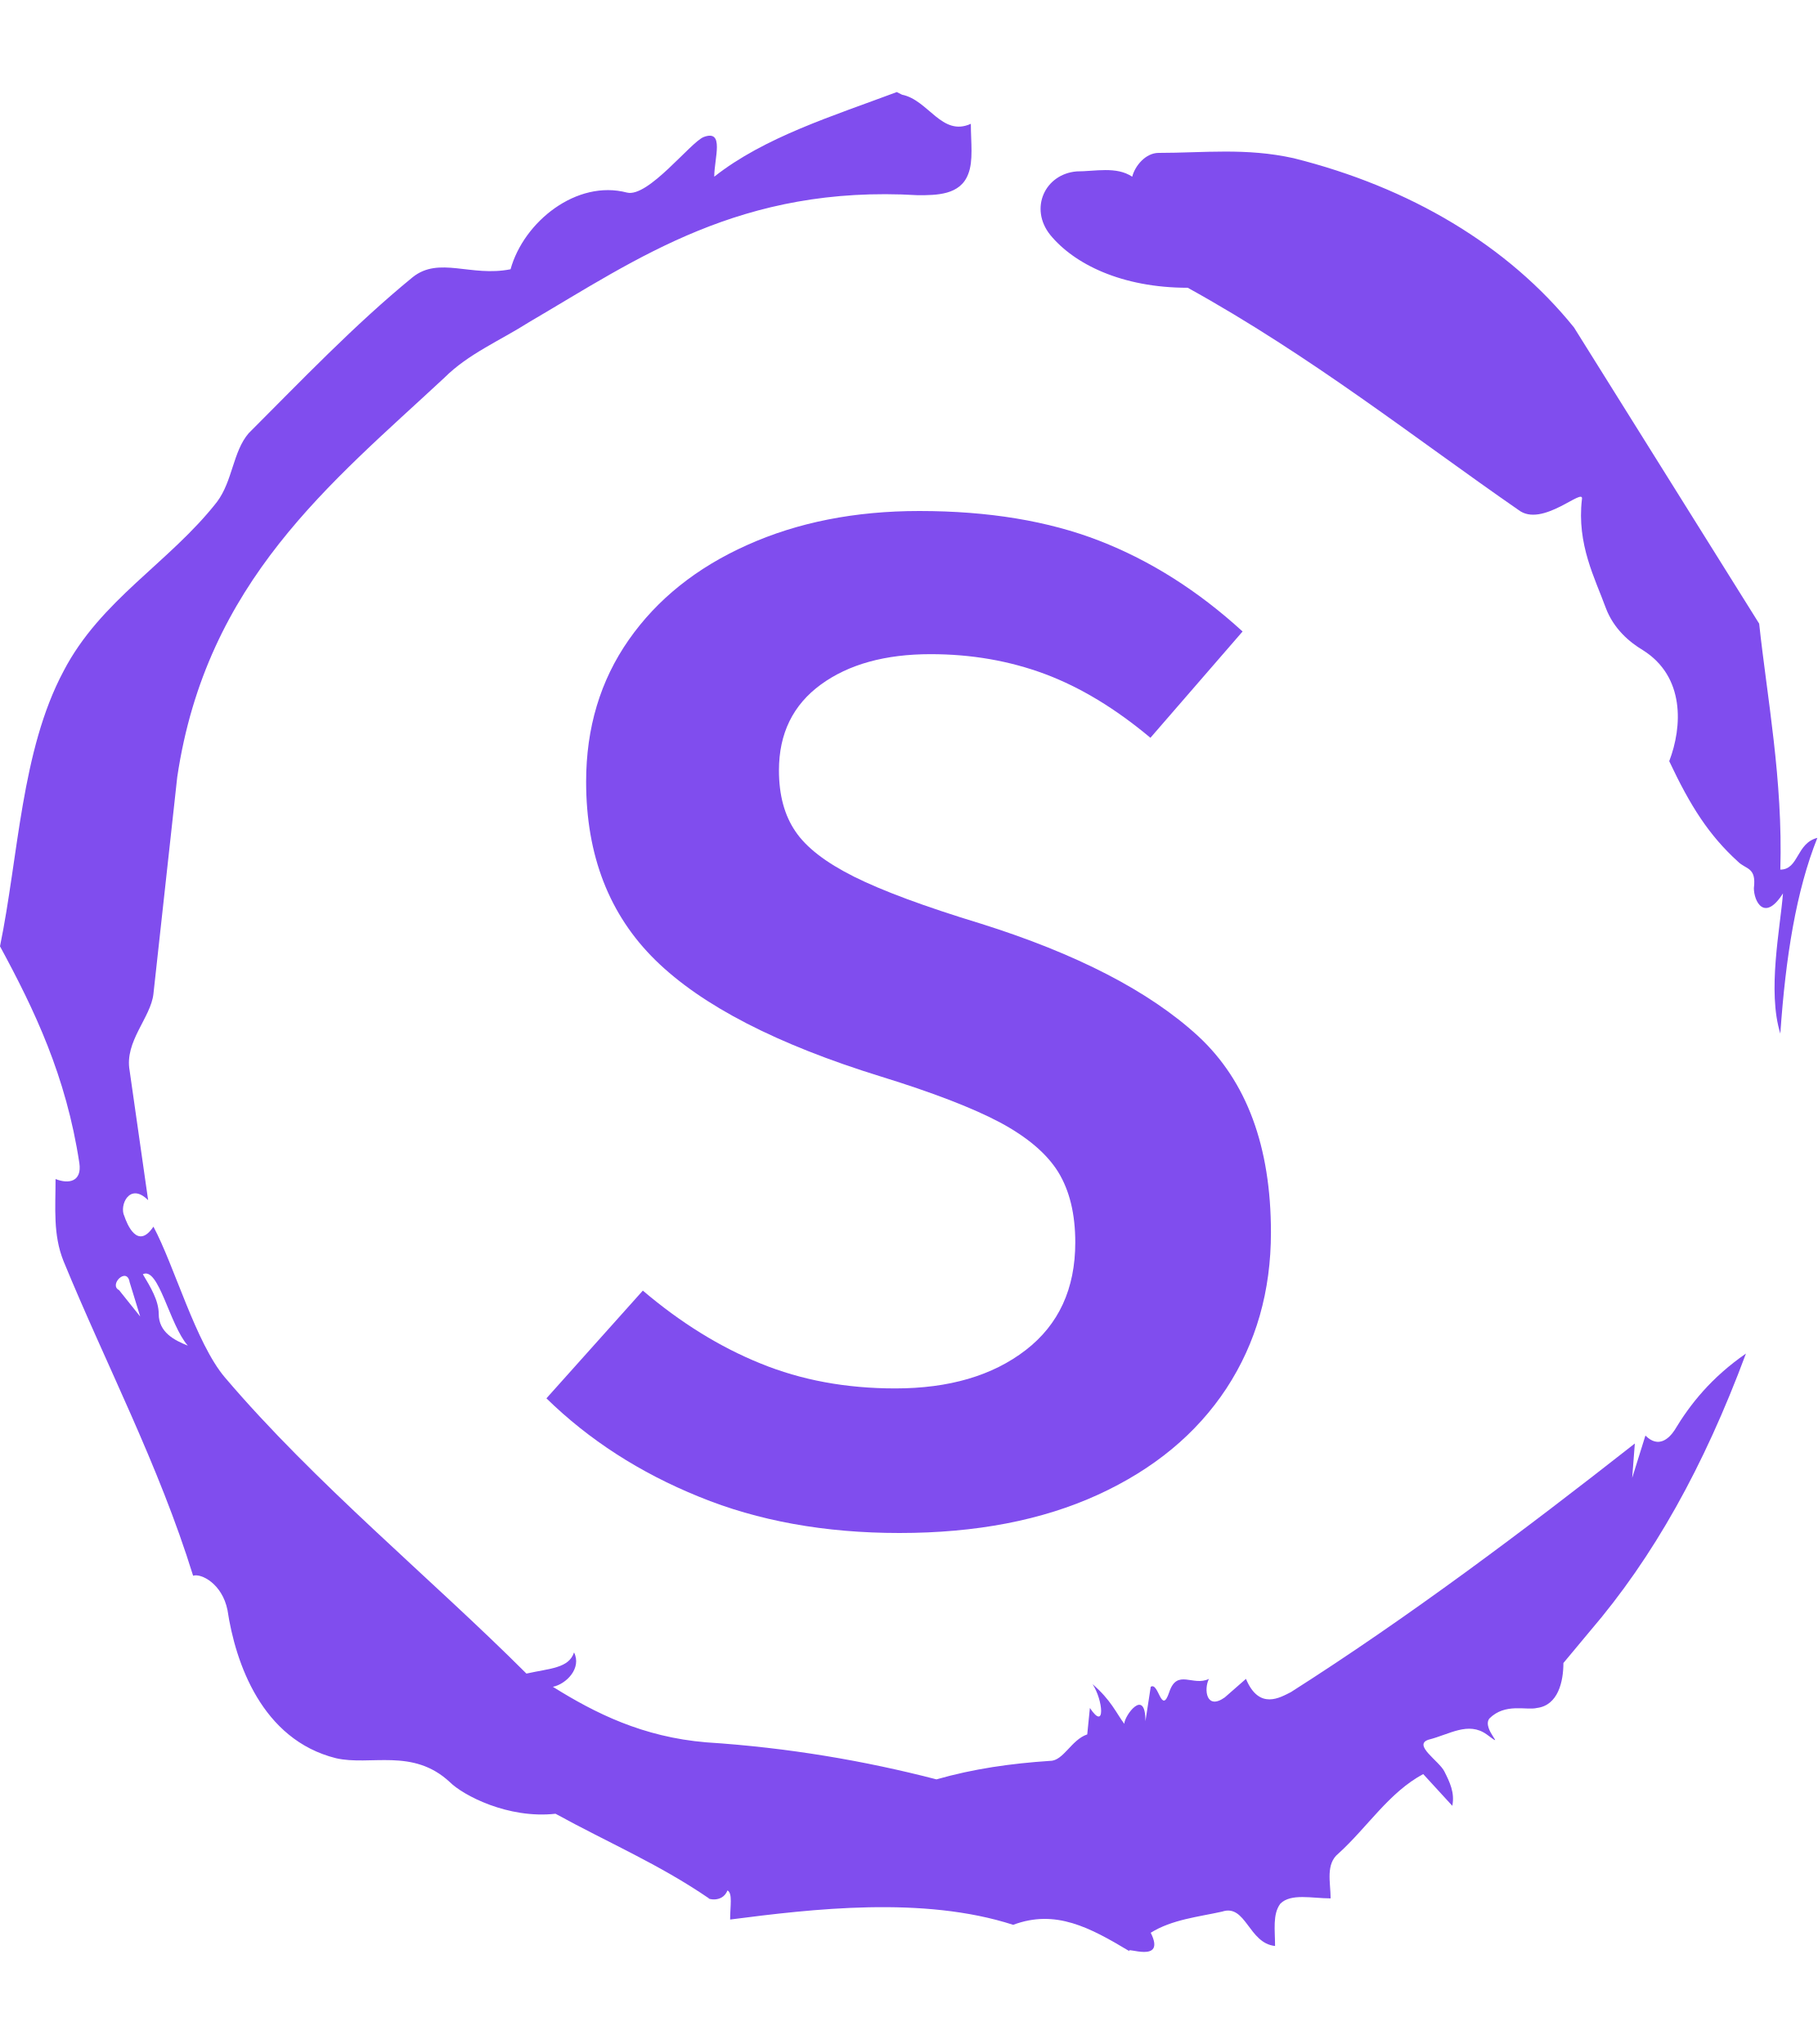
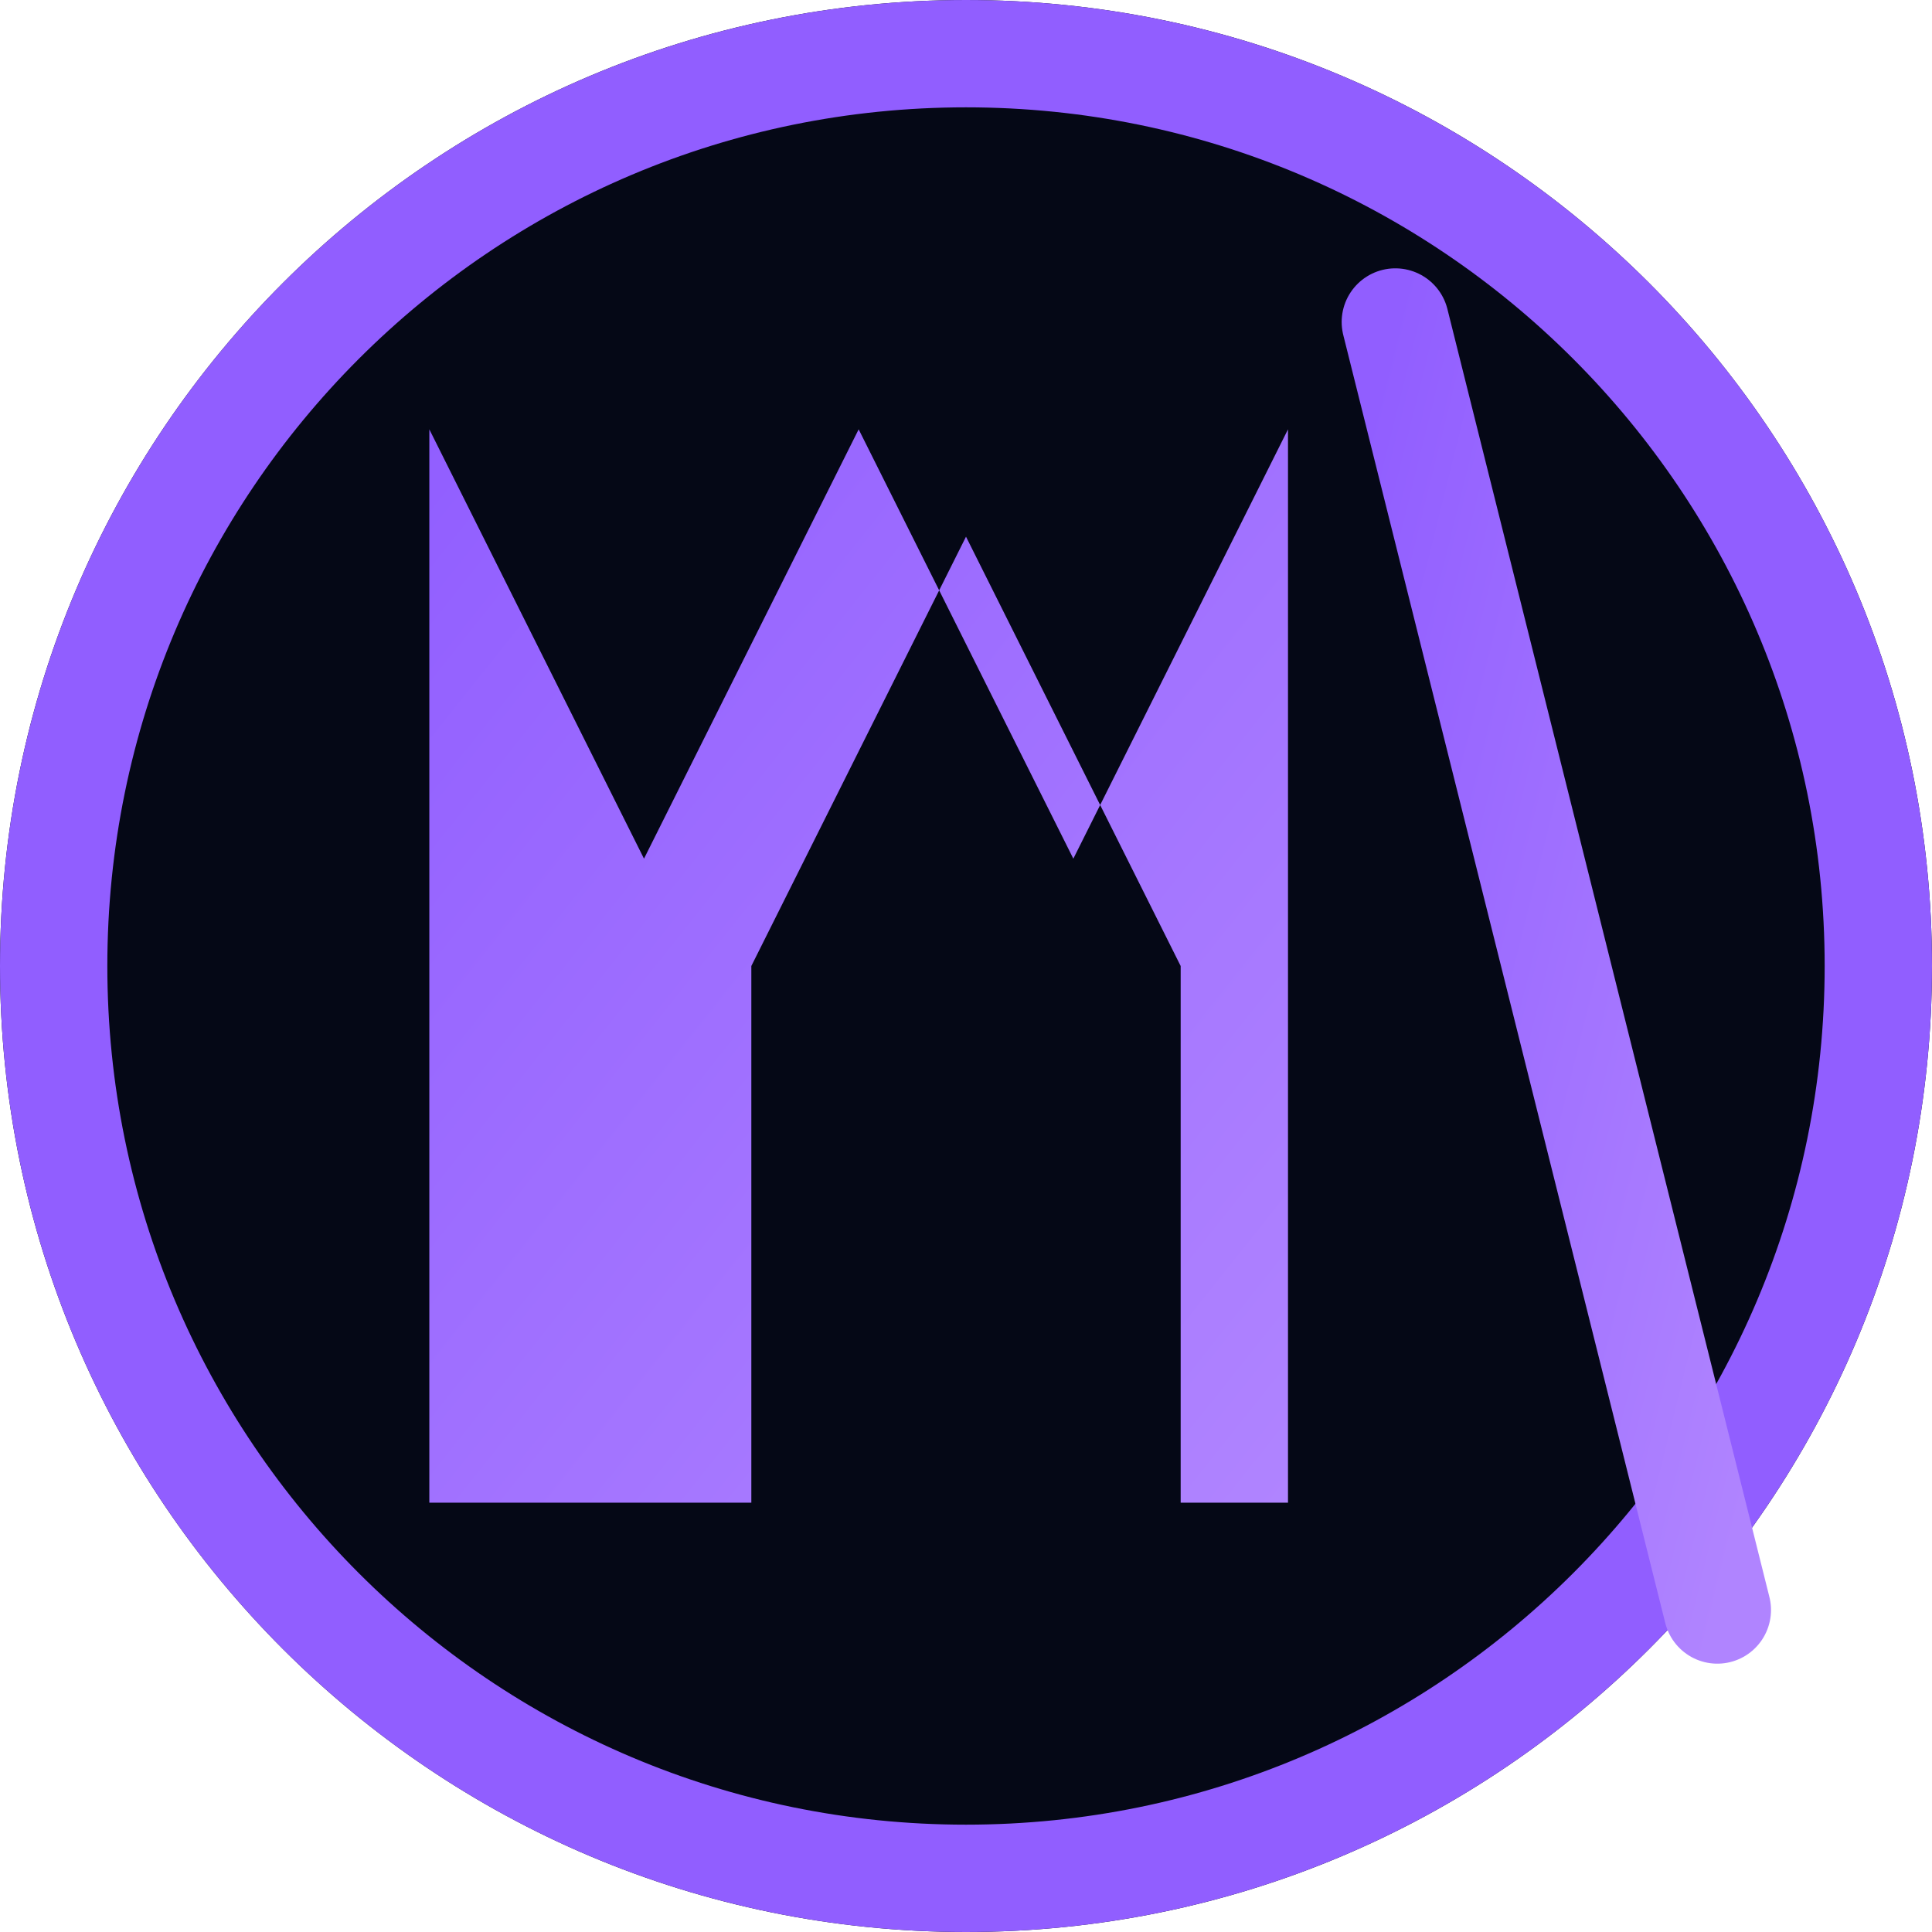
- <svg xmlns="http://www.w3.org/2000/svg" viewBox="0 0 320 360" height="360" width="320">
-   <g>
-     <path d="M20.961 227.22l3.726 4.658-1.863-6.056c-0.466-2.795-3.726 0.466-1.863 1.398M25.153 224.425c1.397 2.329 2.795 4.658 2.795 6.987 0 3.261 2.795 4.658 5.123 5.589-3.261-3.726-5.124-13.974-7.918-12.576M204.017 26.929c7.918 0 15.371-0.932 23.756 0.931 20.495 5.124 37.729 15.371 49.374 29.811l32.606 52.169c1.397 13.042 4.192 27.482 3.726 43.319 3.261 0 2.795-4.658 6.521-5.59-3.726 9.316-5.59 20.961-6.521 34.469-2.329-7.453 0-18.632 0.466-24.687-3.261 5.124-5.124 1.397-5.124-0.932 0.466-3.726-1.397-3.261-2.795-4.658-5.124-4.658-8.384-9.782-12.11-17.7 2.329-6.055 2.795-14.905-4.658-19.563-2.329-1.397-5.124-3.726-6.521-7.453-1.863-5.124-5.124-11.179-4.193-19.097 0.466-2.329-6.987 5.124-11.179 1.863-18.166-12.576-36.332-27.016-58.224-39.127-11.645 0-20.029-4.192-24.221-9.316-3.726-4.658-0.932-10.713 4.658-11.179 3.261 0 6.987-0.932 9.782 0.932 0.466-1.863 2.329-4.192 4.657-4.192M157.904 16.215l0.932 0.466c4.658 0.932 6.987 7.453 12.11 5.124 0 3.261 0.466 6.521-0.466 8.85-1.397 3.726-5.59 3.726-8.85 3.726-31.208-1.863-49.374 11.179-68.471 22.358-5.124 3.261-10.713 5.59-14.906 9.782-20.029 18.632-41.921 35.866-47.045 70.335l-4.192 38.195c-0.466 4.192-5.124 8.384-4.192 13.508l3.26 22.824c-3.261-3.261-5.124 0.932-4.192 2.795 0.466 1.397 2.329 6.055 5.124 1.863 3.726 6.987 7.453 20.495 12.576 26.55 15.837 18.632 36.332 35.4 53.101 52.169 4.192-0.932 7.453-0.932 8.384-3.727 1.397 2.795-1.397 5.59-3.726 6.056 7.453 4.658 15.837 8.85 27.016 9.781 14.44 0.932 27.948 3.261 40.524 6.522 6.521-1.863 13.042-2.795 20.029-3.261 2.329 0 3.726-3.726 6.521-4.658l0.466-4.658c2.795 4.192 2.329-1.397 0.466-4.192 3.261 2.795 4.192 5.124 5.589 6.987 0-1.397 3.726-6.521 3.727-0.466l0.931-6.055c1.397-0.932 1.863 5.124 3.261 0.931 1.397-4.192 4.192-0.932 6.987-2.329-0.932 1.863-0.466 5.59 2.794 3.261l3.727-3.261c2.329 5.59 6.055 3.261 7.918 2.329 20.495-13.042 40.99-28.413 60.553-43.784l-0.466 6.055 2.329-7.453c2.329 2.329 4.192 0.466 5.124-0.931 2.795-4.658 6.521-9.316 12.577-13.508-7.453 20.029-16.303 35.866-27.482 48.908l-4.658 5.59c0 3.261-0.932 7.453-4.658 7.918-1.863 0.466-5.59-0.932-8.384 1.863-1.397 1.863 3.261 5.59-0.466 2.795-3.261-2.329-6.521 0-10.248 0.932-2.795 0.932 1.863 3.726 2.795 5.589 0.932 1.863 1.863 3.726 1.398 6.056l-5.124-5.59c-6.055 3.261-9.782 9.316-14.906 13.974-2.329 1.863-1.397 5.124-1.397 7.918-3.261 0-6.987-0.932-8.85 0.932-1.397 1.863-0.932 4.658-0.932 7.453-4.658-0.466-5.124-7.453-9.315-6.056-4.192 0.932-8.85 1.397-12.577 3.727 2.795 5.59-4.658 2.329-3.726 3.26-6.987-4.192-13.042-7.453-20.495-4.658-15.837-5.124-35.4-2.795-49.84-0.931 0-2.329 0.466-4.658-0.466-5.124-0.932 2.329-3.726 1.397-3.26 1.397-8.85-6.055-17.7-9.782-27.016-14.905-8.384 0.932-16.303-3.261-18.632-5.59-6.521-6.055-13.974-2.795-20.029-4.192-13.042-3.261-17.7-16.769-19.098-26.084-0.932-4.658-4.658-6.521-6.055-6.056-6.055-19.563-15.371-37.263-22.824-55.429-1.863-4.658-1.397-9.316-1.397-14.44 2.329 0.932 4.658 0.466 4.192-2.794-2.329-15.371-7.918-27.016-13.974-38.195 3.261-15.837 3.726-34.469 11.179-48.443 6.521-12.576 18.632-19.098 27.016-29.811 2.795-3.726 2.795-8.85 5.59-12.11 9.316-9.316 18.632-19.098 28.879-27.482 4.658-3.726 10.247 0 17.234-1.397 2.329-8.384 11.645-15.837 20.495-13.508 3.726 0.932 11.179-8.85 13.508-9.782 3.726-1.397 1.863 3.726 1.863 6.987 8.85-6.987 20.961-10.713 32.14-14.906" fill="#804dee" fill-rule="nonzero" stroke="none" stroke-width="1" stroke-linecap="butt" stroke-linejoin="miter" stroke-miterlimit="10" stroke-dasharray="" stroke-dashoffset="0" font-family="none" font-weight="none" font-size="none" text-anchor="none" style="mix-blend-mode: normal" data-fill-palette-color="tertiary">
-     </path>
-   </g>
-   <g transform="matrix(1,0,0,1,96.21359,90)">
-     <svg viewBox="0 0 127.573 180" height="180" width="127.573">
-       <g>
-         <svg viewBox="0 0 127.573 180" height="180" width="127.573">
-           <g>
-             <svg viewBox="0 0 127.573 180" height="180" width="127.573">
-               <g>
-                 <svg viewBox="0 0 127.573 180" height="180" width="127.573">
-                   <g>
-                     <svg viewBox="0 0 127.573 180" height="180" width="127.573">
-                       <g>
-                         <svg viewBox="0 0 127.573 180" height="180" width="127.573">
-                           <g transform="matrix(1,0,0,1,0,0)">
-                             <svg width="127.573" viewBox="0.85 -35.3 25.55 36.05" height="180" data-palette-color="#804dee">
-                               <path d="M14-35.3Q17.65-35.3 20.35-34.25 23.05-33.2 25.4-31.05L25.4-31.05 22.15-27.3Q20.3-28.85 18.43-29.55 16.55-30.25 14.4-30.25L14.4-30.25Q12-30.25 10.53-29.18 9.05-28.1 9.05-26.15L9.05-26.15Q9.05-24.85 9.63-24 10.2-23.15 11.7-22.4 13.2-21.65 16.15-20.75L16.15-20.75Q21.25-19.15 23.83-16.78 26.4-14.4 26.4-9.85L26.4-9.85Q26.4-6.75 24.83-4.35 23.25-1.95 20.3-0.6 17.35 0.75 13.3 0.75L13.3 0.75Q9.35 0.75 6.23-0.53 3.1-1.8 0.85-4L0.85-4 4.25-7.8Q6.25-6.1 8.4-5.23 10.55-4.35 13.15-4.35L13.15-4.35Q16-4.35 17.75-5.7 19.5-7.05 19.5-9.5L19.5-9.5Q19.5-11 18.9-11.98 18.3-12.95 16.85-13.73 15.4-14.5 12.65-15.35L12.65-15.35Q7.15-17.05 4.7-19.45 2.25-21.85 2.25-25.75L2.25-25.75Q2.25-28.6 3.75-30.75 5.25-32.9 7.93-34.1 10.6-35.3 14-35.3L14-35.3Z" opacity="1" transform="matrix(1,0,0,1,0,0)" fill="#804dee" class="undefined-text-0" data-fill-palette-color="primary" id="text-0" />
-                             </svg>
-                           </g>
-                         </svg>
-                       </g>
-                     </svg>
-                   </g>
-                 </svg>
-               </g>
-               <g />
-             </svg>
-           </g>
-         </svg>
-       </g>
-     </svg>
-   </g>
+ <svg xmlns="http://www.w3.org/2000/svg" width="36" height="36" viewBox="0 0 36 36" fill="none">
+   <circle cx="18" cy="18" r="18" fill="#050816" />
+   <circle cx="18" cy="18" r="17" stroke="#915EFF" stroke-width="2" />
+   <defs>
+     <linearGradient id="letterGradient" x1="0%" y1="0%" x2="100%" y2="100%">
+       <stop offset="0%" style="stop-color:#915EFF;stop-opacity:1" />
+       <stop offset="100%" style="stop-color:#B084FF;stop-opacity:1" />
+     </linearGradient>
+   </defs>
+   <path d="M8 28V8L12 16L16 8L20 16L24 8V28H22V18L18 10L14 18V28H8Z" fill="url(#letterGradient)" />
+   <line x1="26" y1="6" x2="32" y2="30" stroke="url(#letterGradient)" stroke-width="2" stroke-linecap="round" />
</svg>
